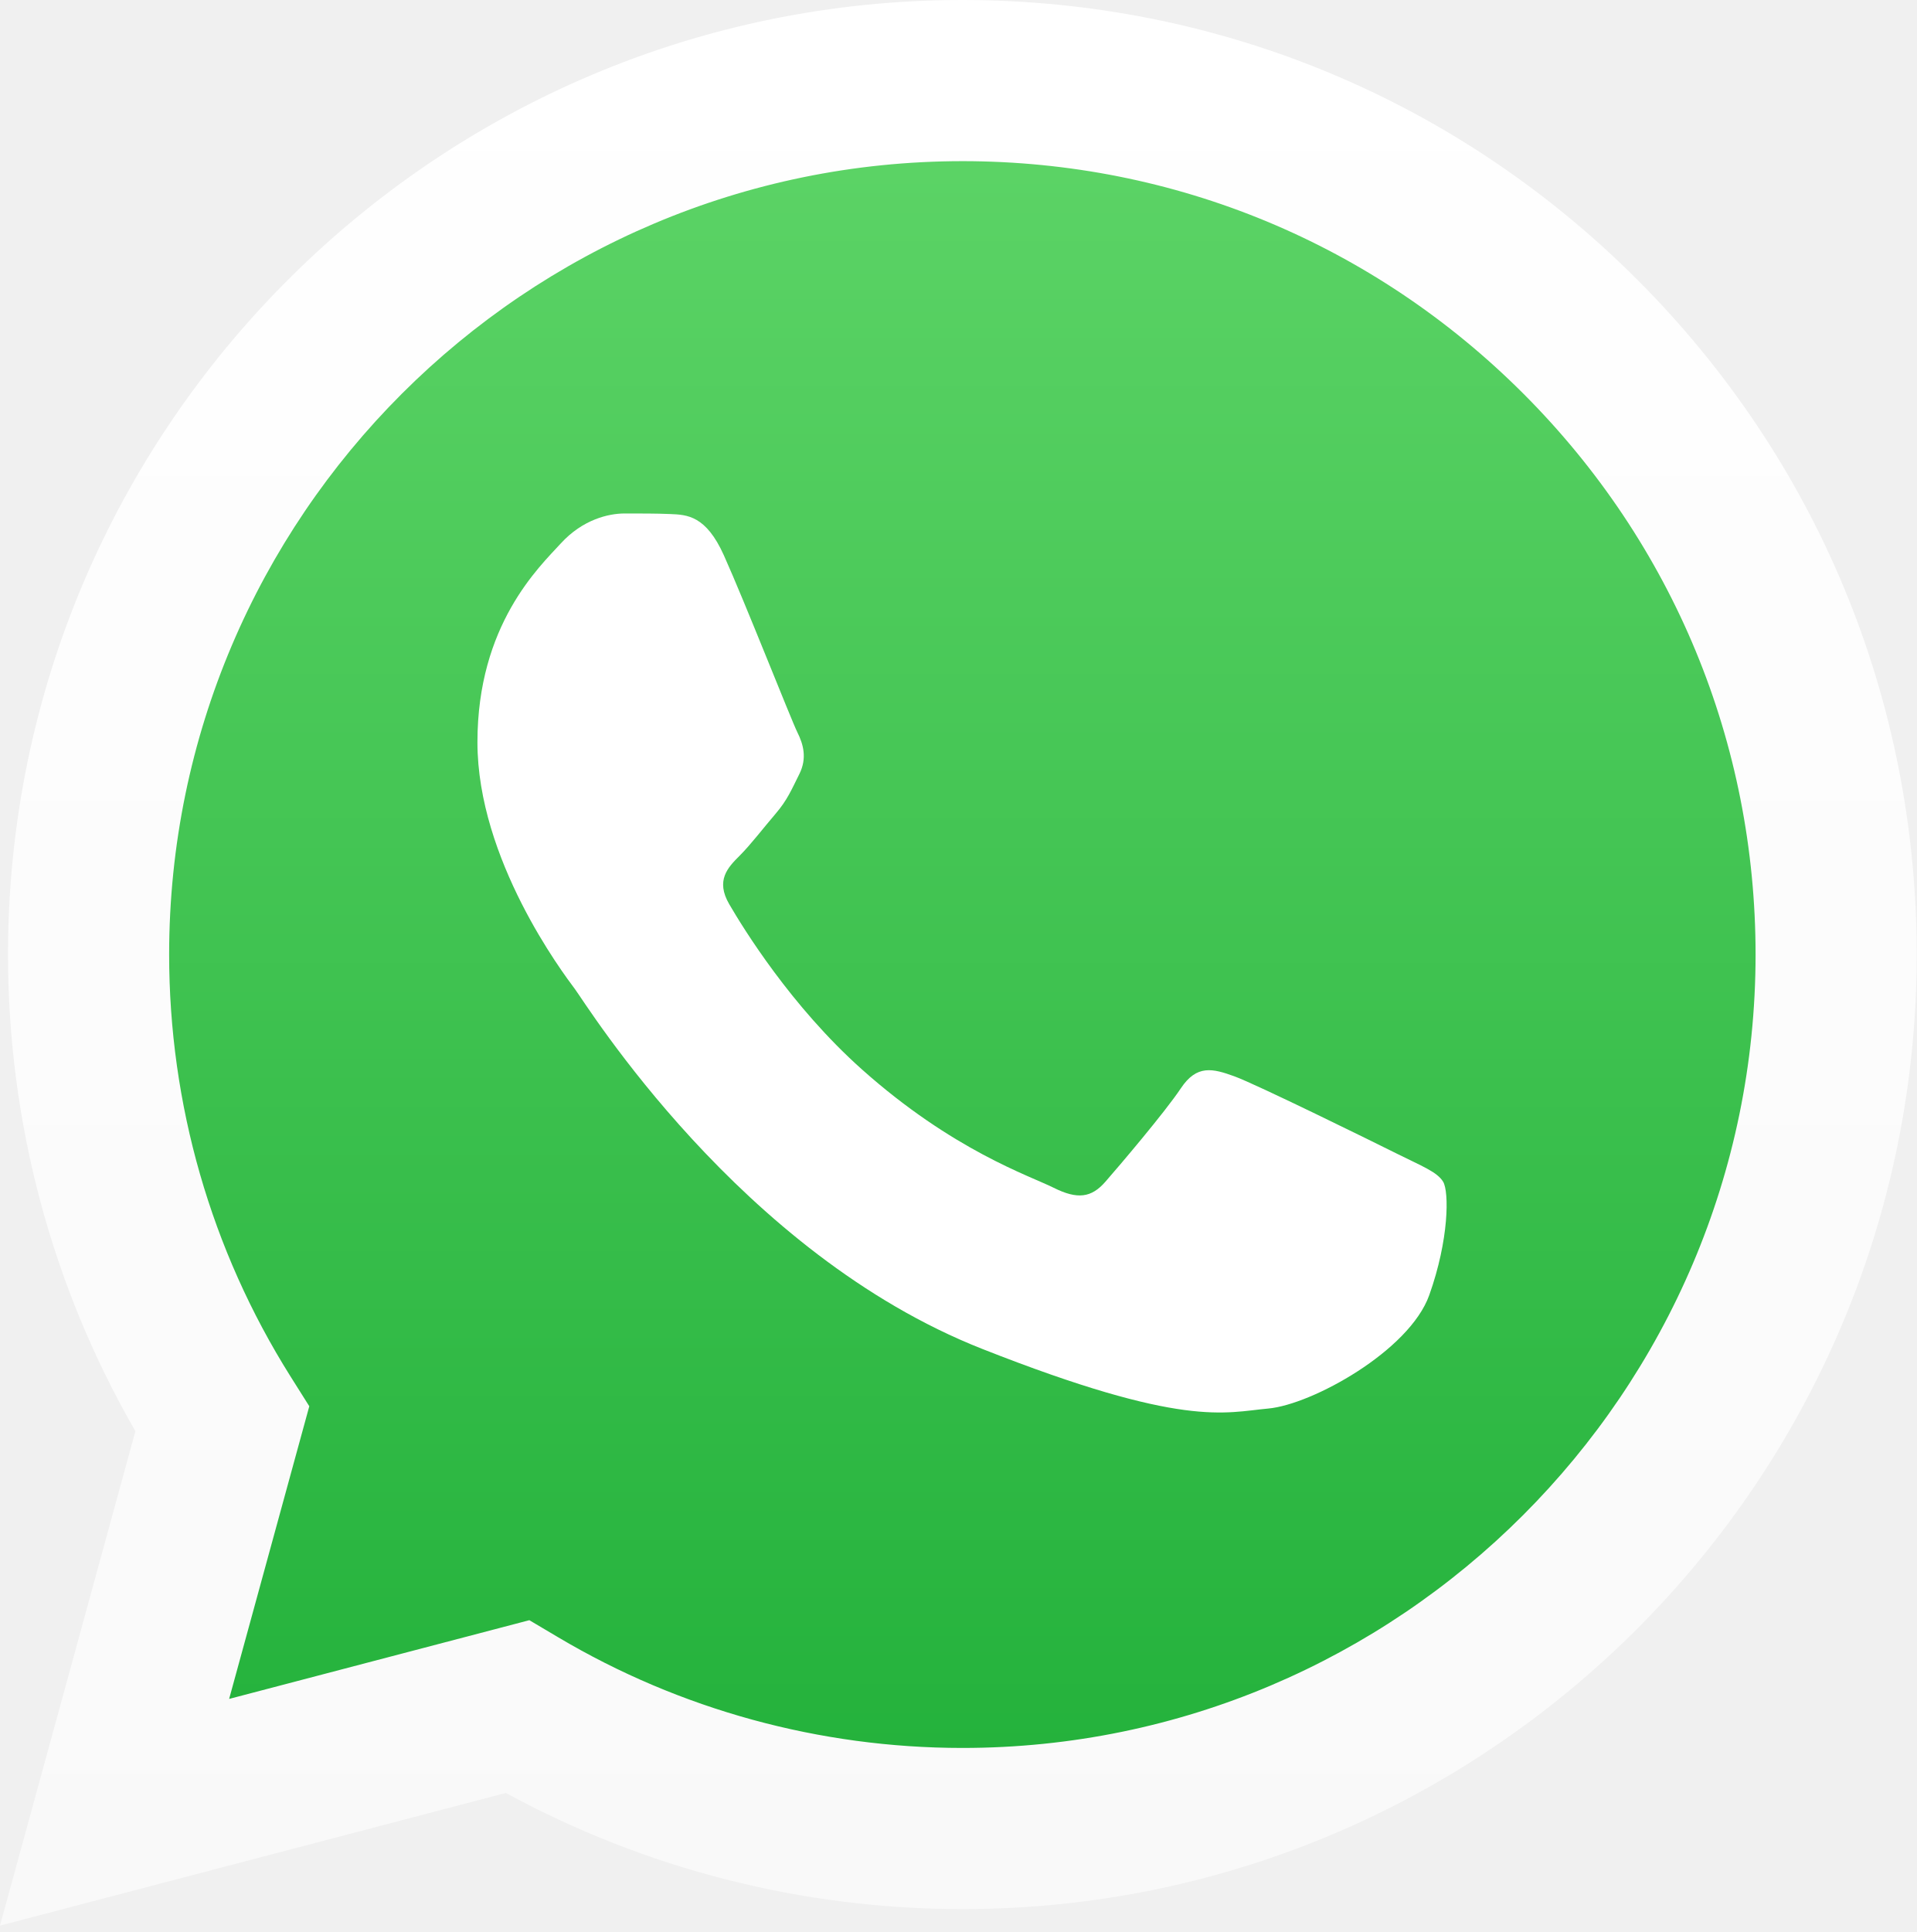
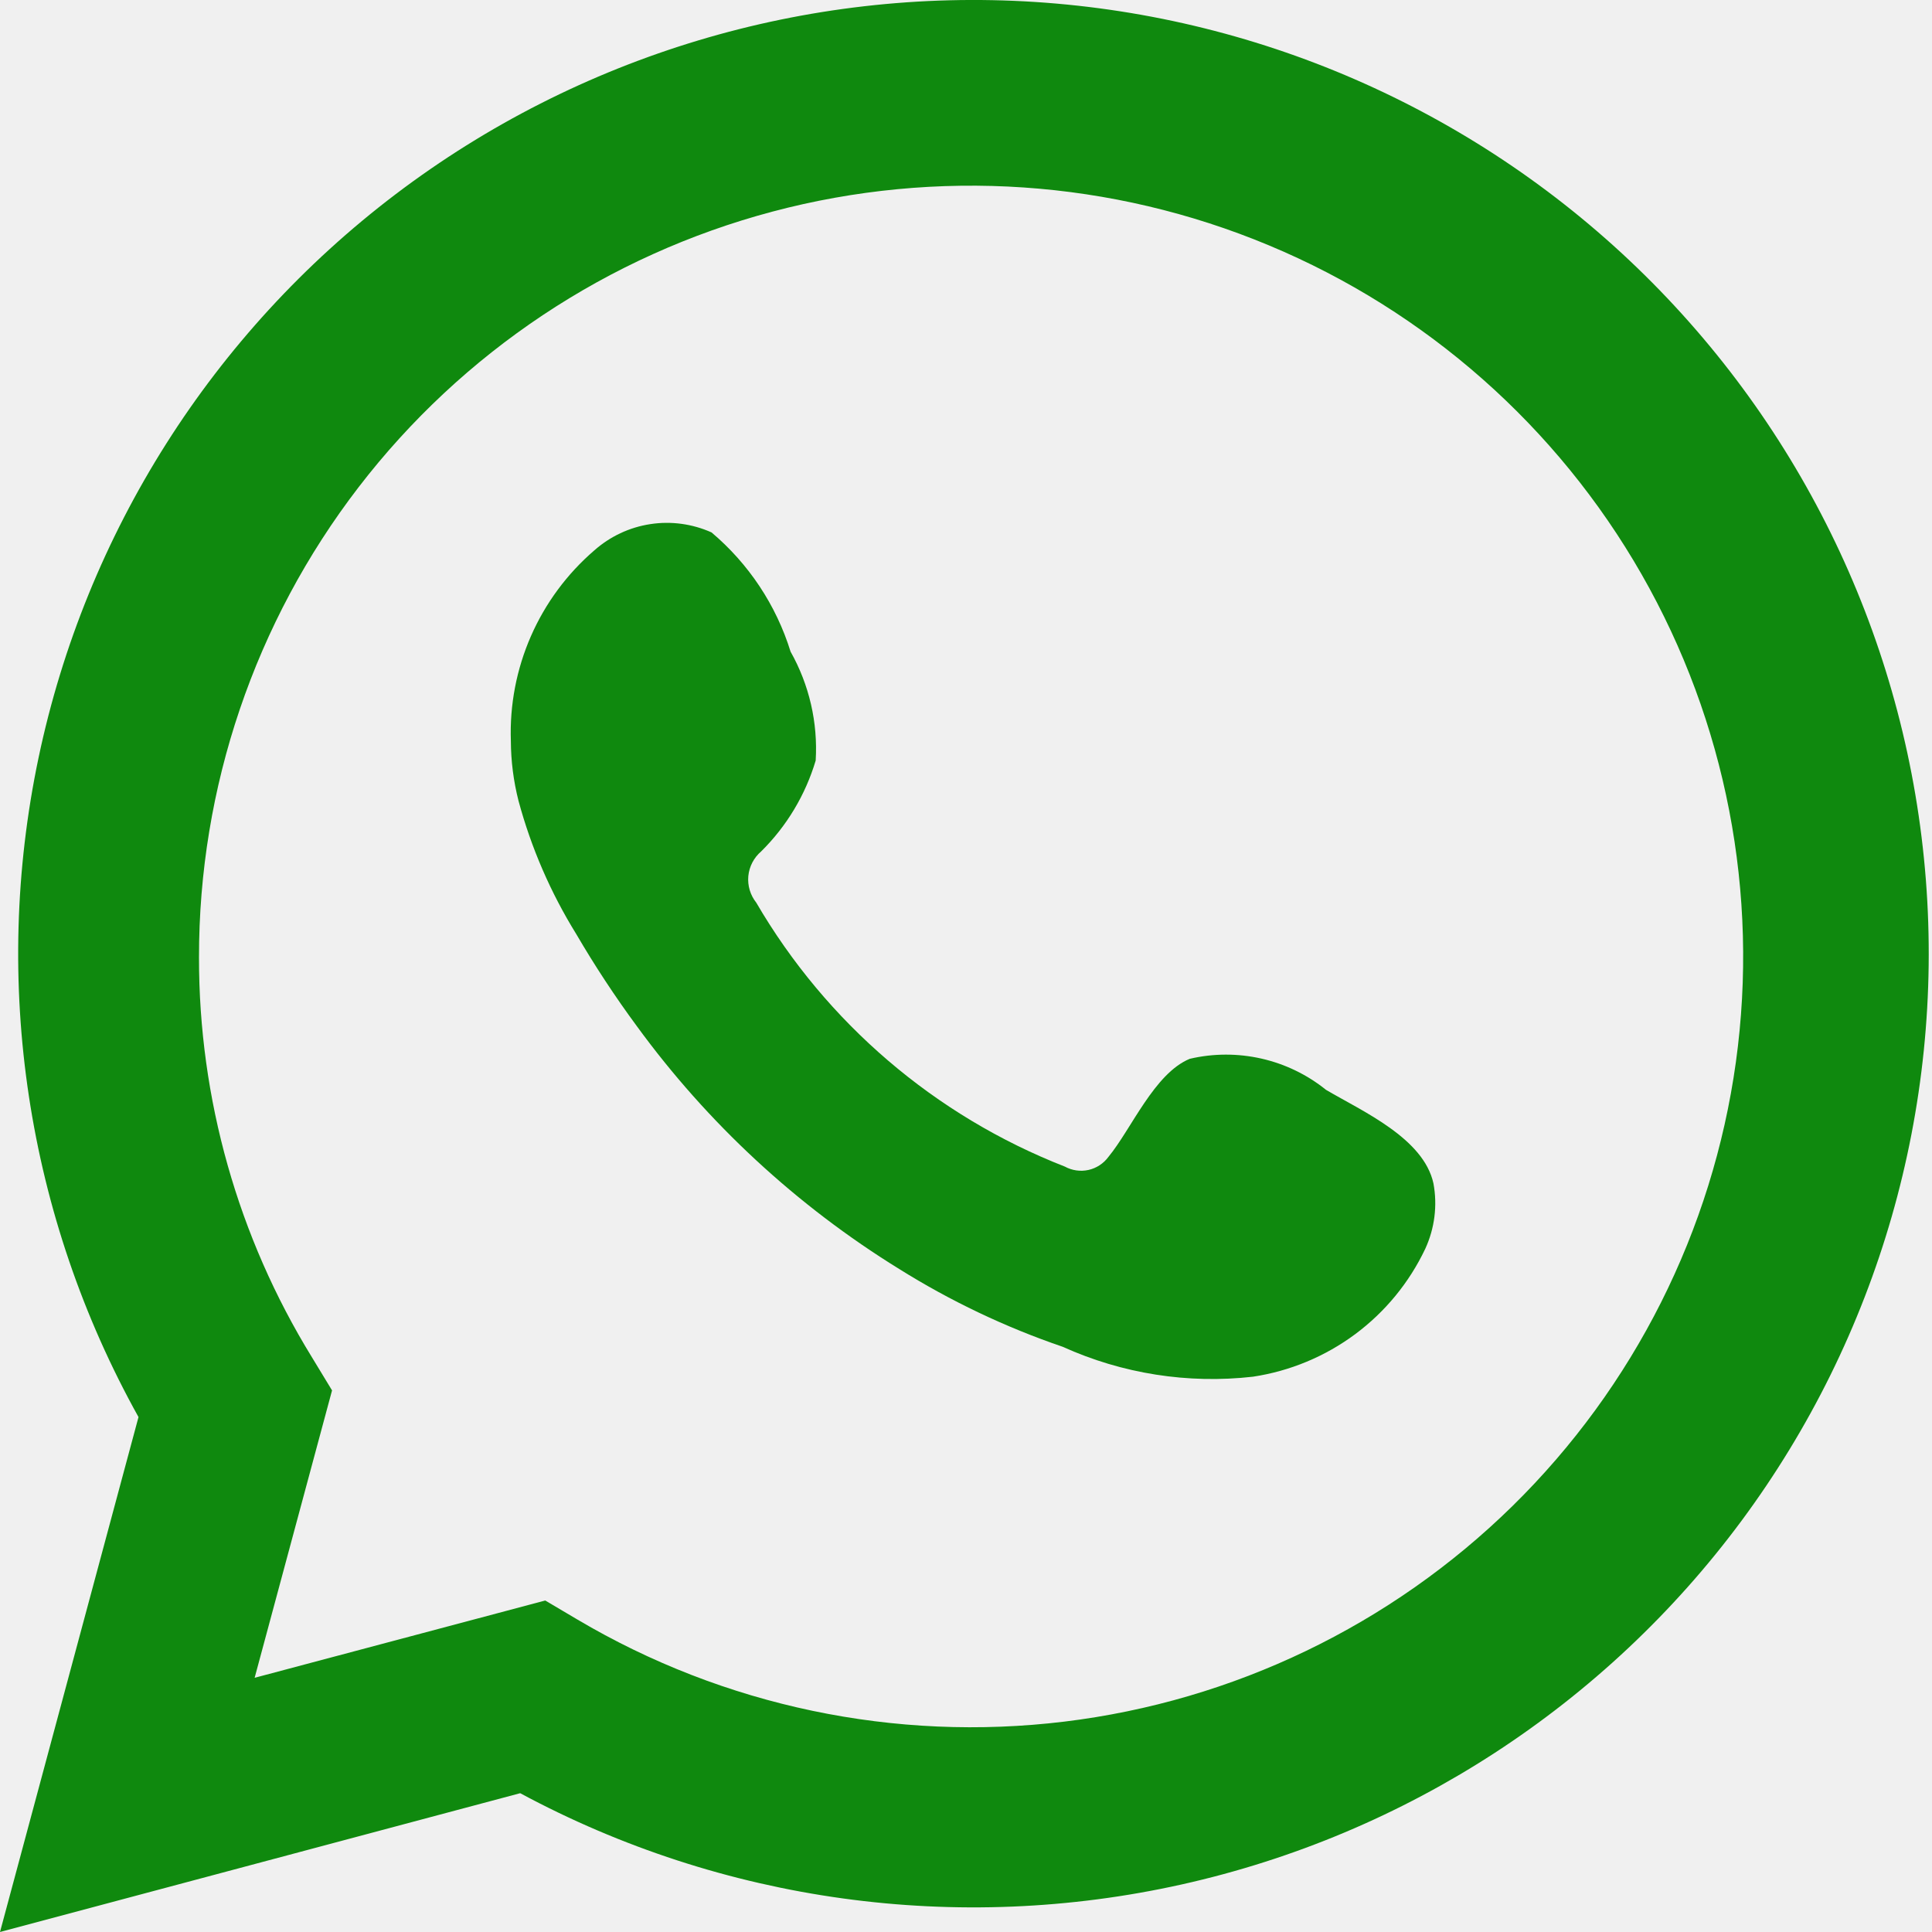
- <svg xmlns="http://www.w3.org/2000/svg" width="256px" height="258px" viewBox="0 0 256 258" version="1.1" preserveAspectRatio="xMidYMid">
-   <defs>
-     <linearGradient x1="50%" y1="100%" x2="50%" y2="4.85578831e-05%" id="whatsappLinearGradient-1">
-       <stop stop-color="#1FAF38" offset="0%" />
-       <stop stop-color="#60D669" offset="100%" />
-     </linearGradient>
-     <linearGradient x1="50%" y1="100%" x2="50%" y2="-0%" id="whatsappLinearGradient-2">
-       <stop stop-color="#F9F9F9" offset="0%" />
-       <stop stop-color="#FFFFFF" offset="100%" />
-     </linearGradient>
-   </defs>
-   <g>
-     <path d="M5.463,127.456 C5.457,149.133 11.121,170.299 21.891,188.955 L21.891,188.955 L4.433,252.697 L69.665,235.593 C87.636,245.388 107.871,250.559 128.465,250.564 L128.465,250.564 L128.519,250.564 C196.334,250.564 251.537,195.38 251.566,127.553 L251.566,127.553 C251.579,94.686 238.791,63.78 215.557,40.528 L215.557,40.528 C192.328,17.278 161.432,4.467 128.514,4.452 L128.514,4.452 C60.691,4.452 5.492,59.632 5.463,127.456" fill="url(#whatsappLinearGradient-1)" />
-     <path d="M1.071,127.416 C1.063,149.873 6.931,171.796 18.084,191.12 L18.084,191.12 L0,257.147 L67.571,239.43 C86.189,249.581 107.151,254.933 128.482,254.941 L128.482,254.941 L128.536,254.941 C198.784,254.941 255.97,197.773 256,127.518 L256,127.518 C256.012,93.47 242.764,61.453 218.7,37.368 L218.7,37.368 C194.633,13.286 162.633,0.014 128.536,0 L128.536,0 C58.275,0 1.099,57.159 1.071,127.416 L1.071,127.416 Z M41.31,187.792 L38.787,183.787 C28.181,166.923 22.583,147.435 22.591,127.424 L22.591,127.424 C22.614,69.029 70.138,21.521 128.576,21.521 L128.576,21.521 C156.875,21.533 183.472,32.565 203.476,52.581 L203.476,52.581 C223.479,72.599 234.486,99.209 234.479,127.511 L234.479,127.511 C234.453,185.906 186.928,233.421 128.536,233.421 L128.536,233.421 L128.494,233.421 C109.481,233.411 90.835,228.305 74.572,218.656 L74.572,218.656 L70.701,216.361 L30.604,226.874 L41.31,187.792 Z" fill="url(#whatsappLinearGradient-2)" />
-     <path d="M96.678,74.148 C94.292,68.845 91.781,68.738 89.512,68.645 C87.654,68.566 85.53,68.571 83.408,68.571 C81.284,68.571 77.833,69.37 74.916,72.555 C71.996,75.743 63.768,83.447 63.768,99.116 C63.768,114.787 75.181,129.929 76.772,132.056 C78.365,134.179 98.805,167.363 131.177,180.129 C158.081,190.738 163.556,188.628 169.395,188.096 C175.234,187.566 188.239,180.394 190.892,172.957 C193.547,165.521 193.547,159.147 192.751,157.815 C191.955,156.488 189.83,155.691 186.646,154.099 C183.46,152.506 167.802,144.801 164.883,143.738 C161.963,142.676 159.84,142.146 157.716,145.335 C155.592,148.519 149.493,155.691 147.634,157.815 C145.777,159.944 143.918,160.209 140.733,158.616 C137.547,157.018 127.29,153.659 115.121,142.81 C105.653,134.368 99.261,123.943 97.403,120.754 C95.545,117.57 97.204,115.845 98.801,114.257 C100.232,112.83 101.987,110.538 103.58,108.679 C105.169,106.819 105.699,105.492 106.761,103.368 C107.824,101.242 107.292,99.382 106.497,97.789 C105.699,96.196 99.51,80.446 96.678,74.148" fill="#FFFFFF" />
-   </g>
+ <svg xmlns="http://www.w3.org/2000/svg" width="45" height="45" viewBox="0 0 45 45" fill="none">
+   <path d="M0 45L3.226 33.006C0.624 28.333 -0.202 22.881 0.898 17.649C1.998 12.418 4.951 7.758 9.215 4.524C13.479 1.291 18.768 -0.299 24.111 0.046C29.455 0.392 34.494 2.649 38.305 6.405C42.115 10.16 44.442 15.162 44.857 20.491C45.272 25.821 43.748 31.121 40.565 35.42C37.381 39.718 32.752 42.726 27.526 43.892C22.301 45.058 16.829 44.303 12.116 41.767L0 45ZM12.7 37.279L13.449 37.722C16.863 39.742 20.851 40.578 24.79 40.1C28.73 39.621 32.4 37.855 35.23 35.077C38.059 32.298 39.888 28.664 40.432 24.739C40.976 20.814 40.204 16.82 38.237 13.379C36.27 9.938 33.218 7.243 29.556 5.715C25.895 4.186 21.83 3.91 17.995 4.928C14.159 5.947 10.769 8.204 8.353 11.347C5.937 14.49 4.63 18.343 4.635 22.305C4.632 25.59 5.542 28.812 7.264 31.611L7.734 32.385L5.931 39.079L12.7 37.279Z" fill="#0F890E" />
+   <path fill-rule="evenodd" clip-rule="evenodd" d="M30.886 25.385C30.447 25.031 29.932 24.782 29.382 24.657C28.832 24.532 28.26 24.533 27.711 24.662C26.885 25.004 26.352 26.297 25.819 26.944C25.706 27.099 25.541 27.208 25.354 27.25C25.167 27.292 24.971 27.264 24.802 27.172C21.78 25.991 19.247 23.823 17.614 21.023C17.475 20.848 17.409 20.626 17.43 20.404C17.452 20.182 17.559 19.976 17.729 19.831C18.324 19.243 18.76 18.515 18.999 17.714C19.052 16.83 18.849 15.95 18.414 15.178C18.079 14.096 17.44 13.133 16.573 12.401C16.126 12.201 15.63 12.133 15.146 12.208C14.661 12.282 14.209 12.495 13.842 12.82C13.207 13.367 12.702 14.05 12.366 14.818C12.03 15.586 11.87 16.42 11.899 17.257C11.901 17.728 11.961 18.196 12.077 18.652C12.372 19.747 12.826 20.794 13.423 21.758C13.855 22.497 14.325 23.212 14.833 23.901C16.483 26.163 18.558 28.084 20.942 29.556C22.138 30.304 23.416 30.913 24.752 31.369C26.139 31.997 27.671 32.238 29.184 32.066C30.046 31.936 30.863 31.596 31.563 31.077C32.263 30.557 32.824 29.874 33.197 29.087C33.416 28.611 33.483 28.08 33.388 27.565C33.159 26.513 31.749 25.892 30.886 25.385Z" fill="#0F890E" />
</svg>
